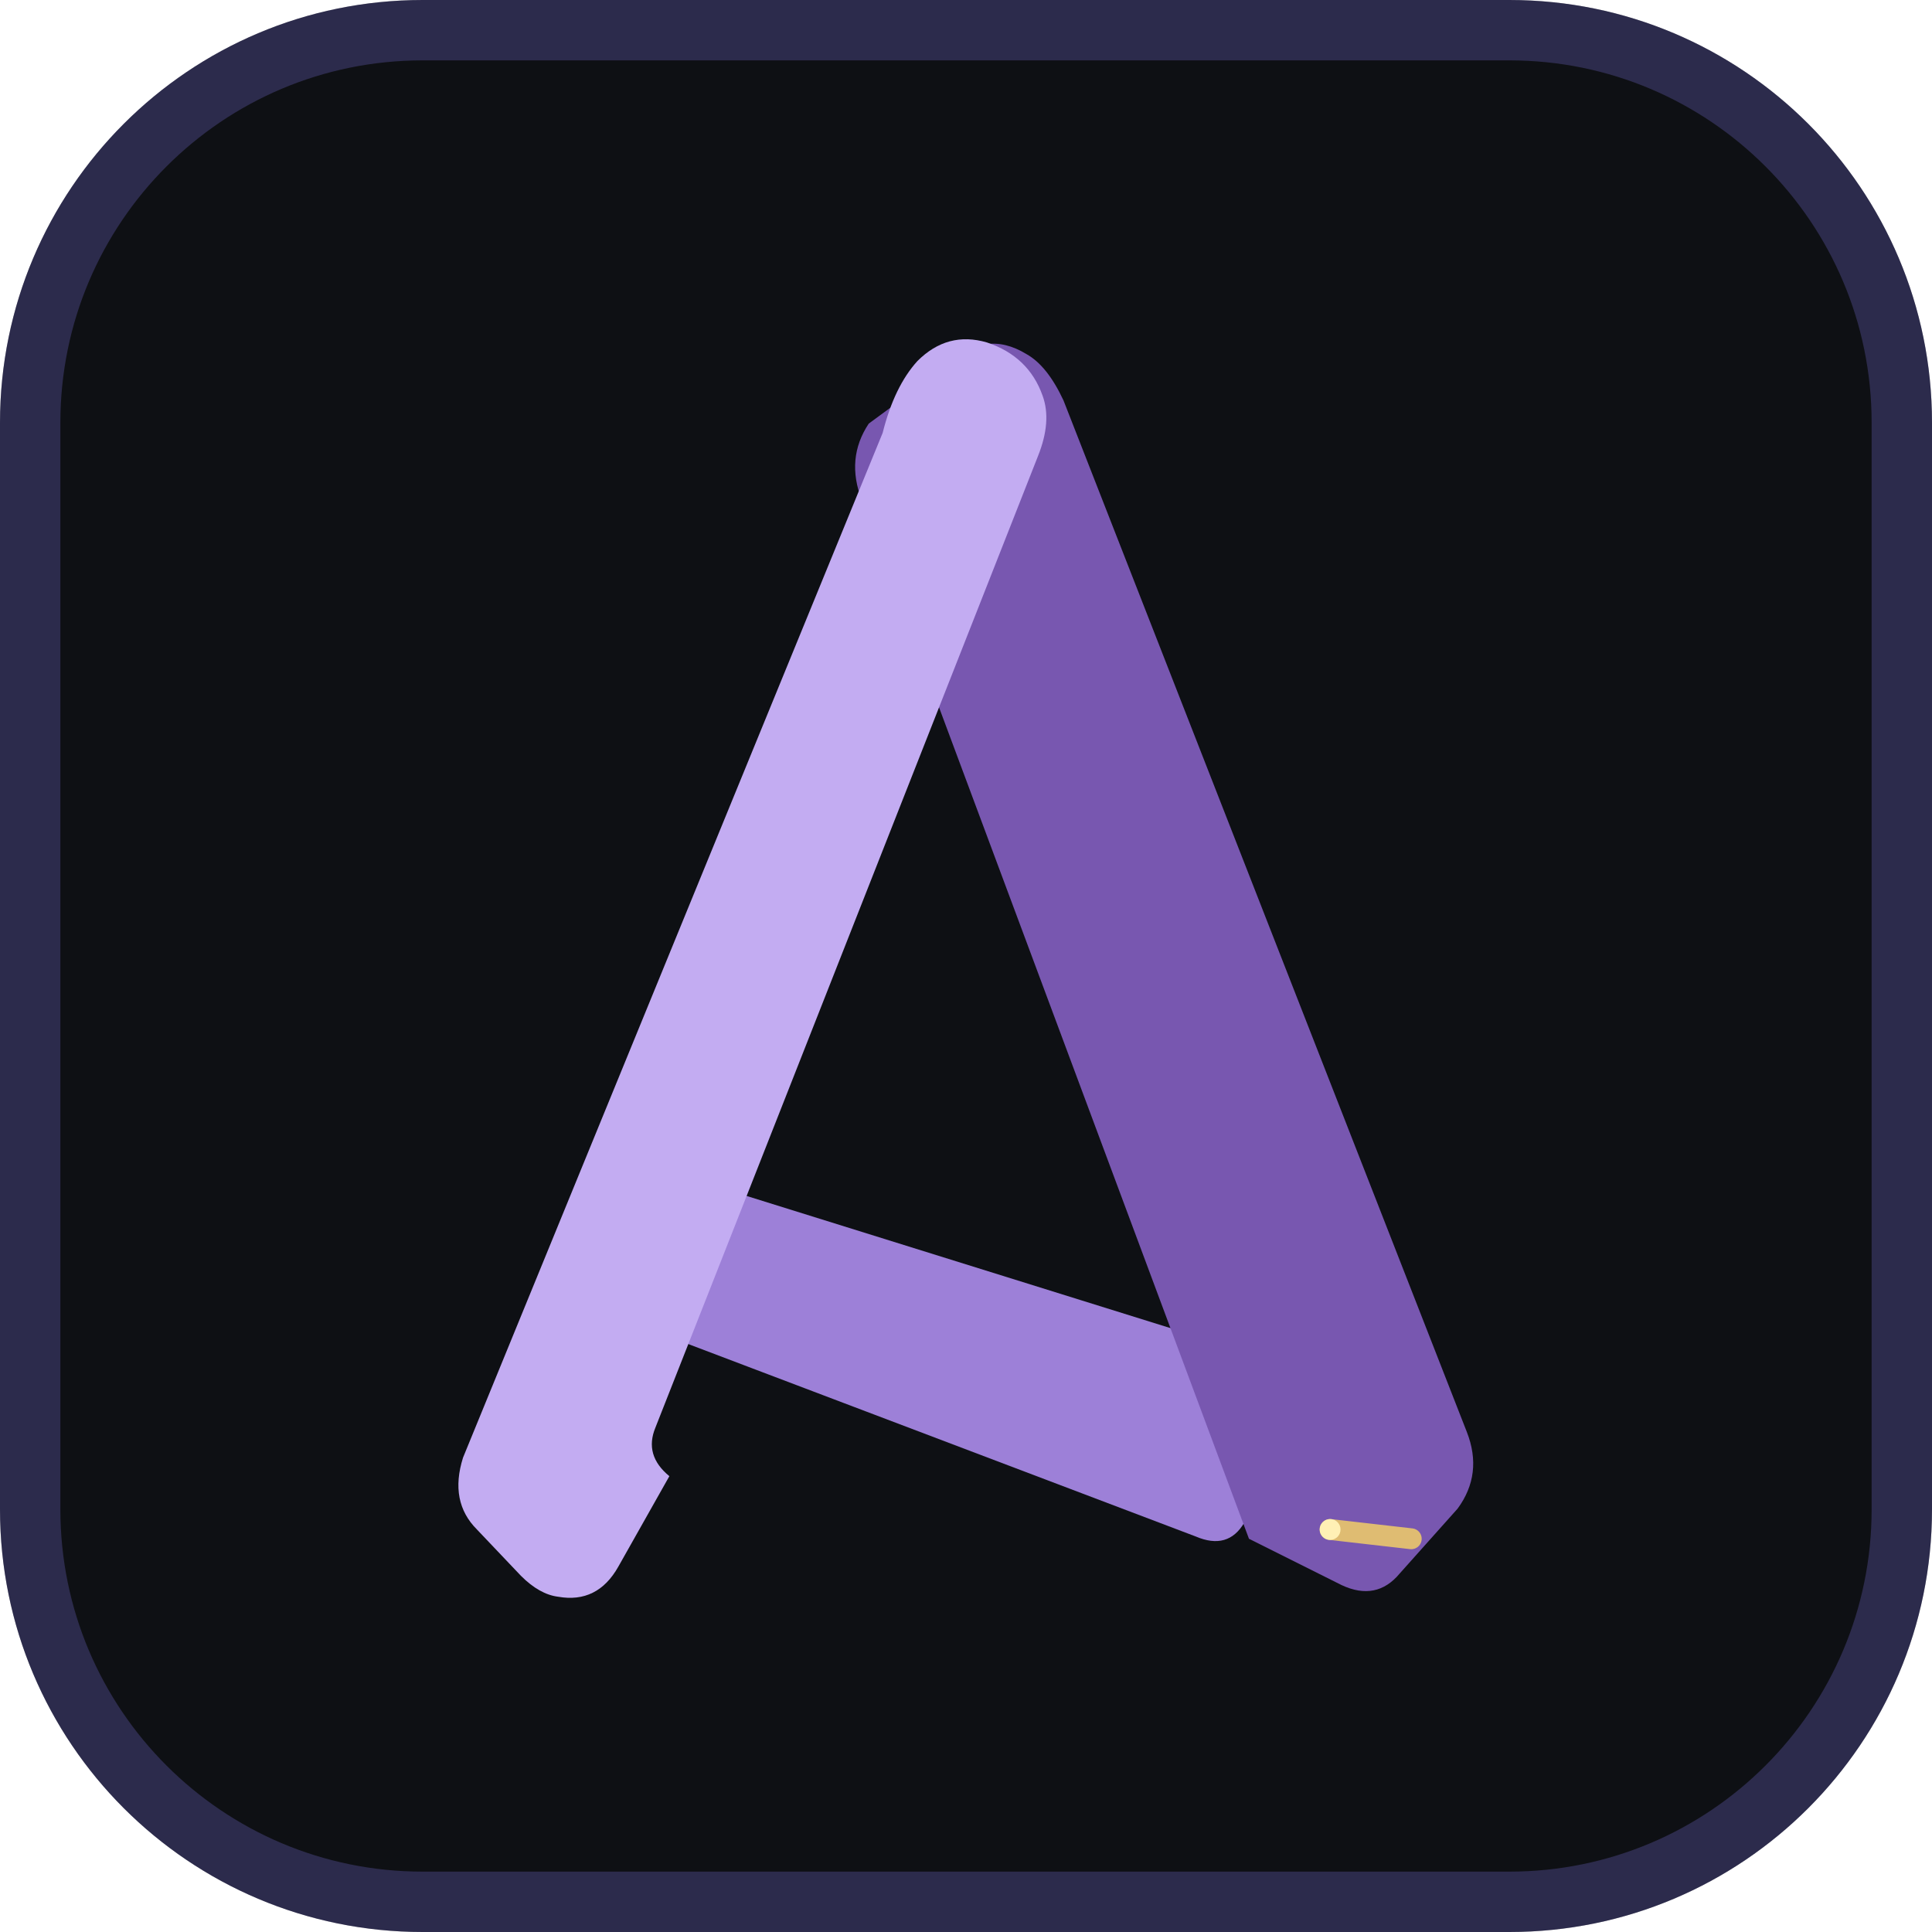
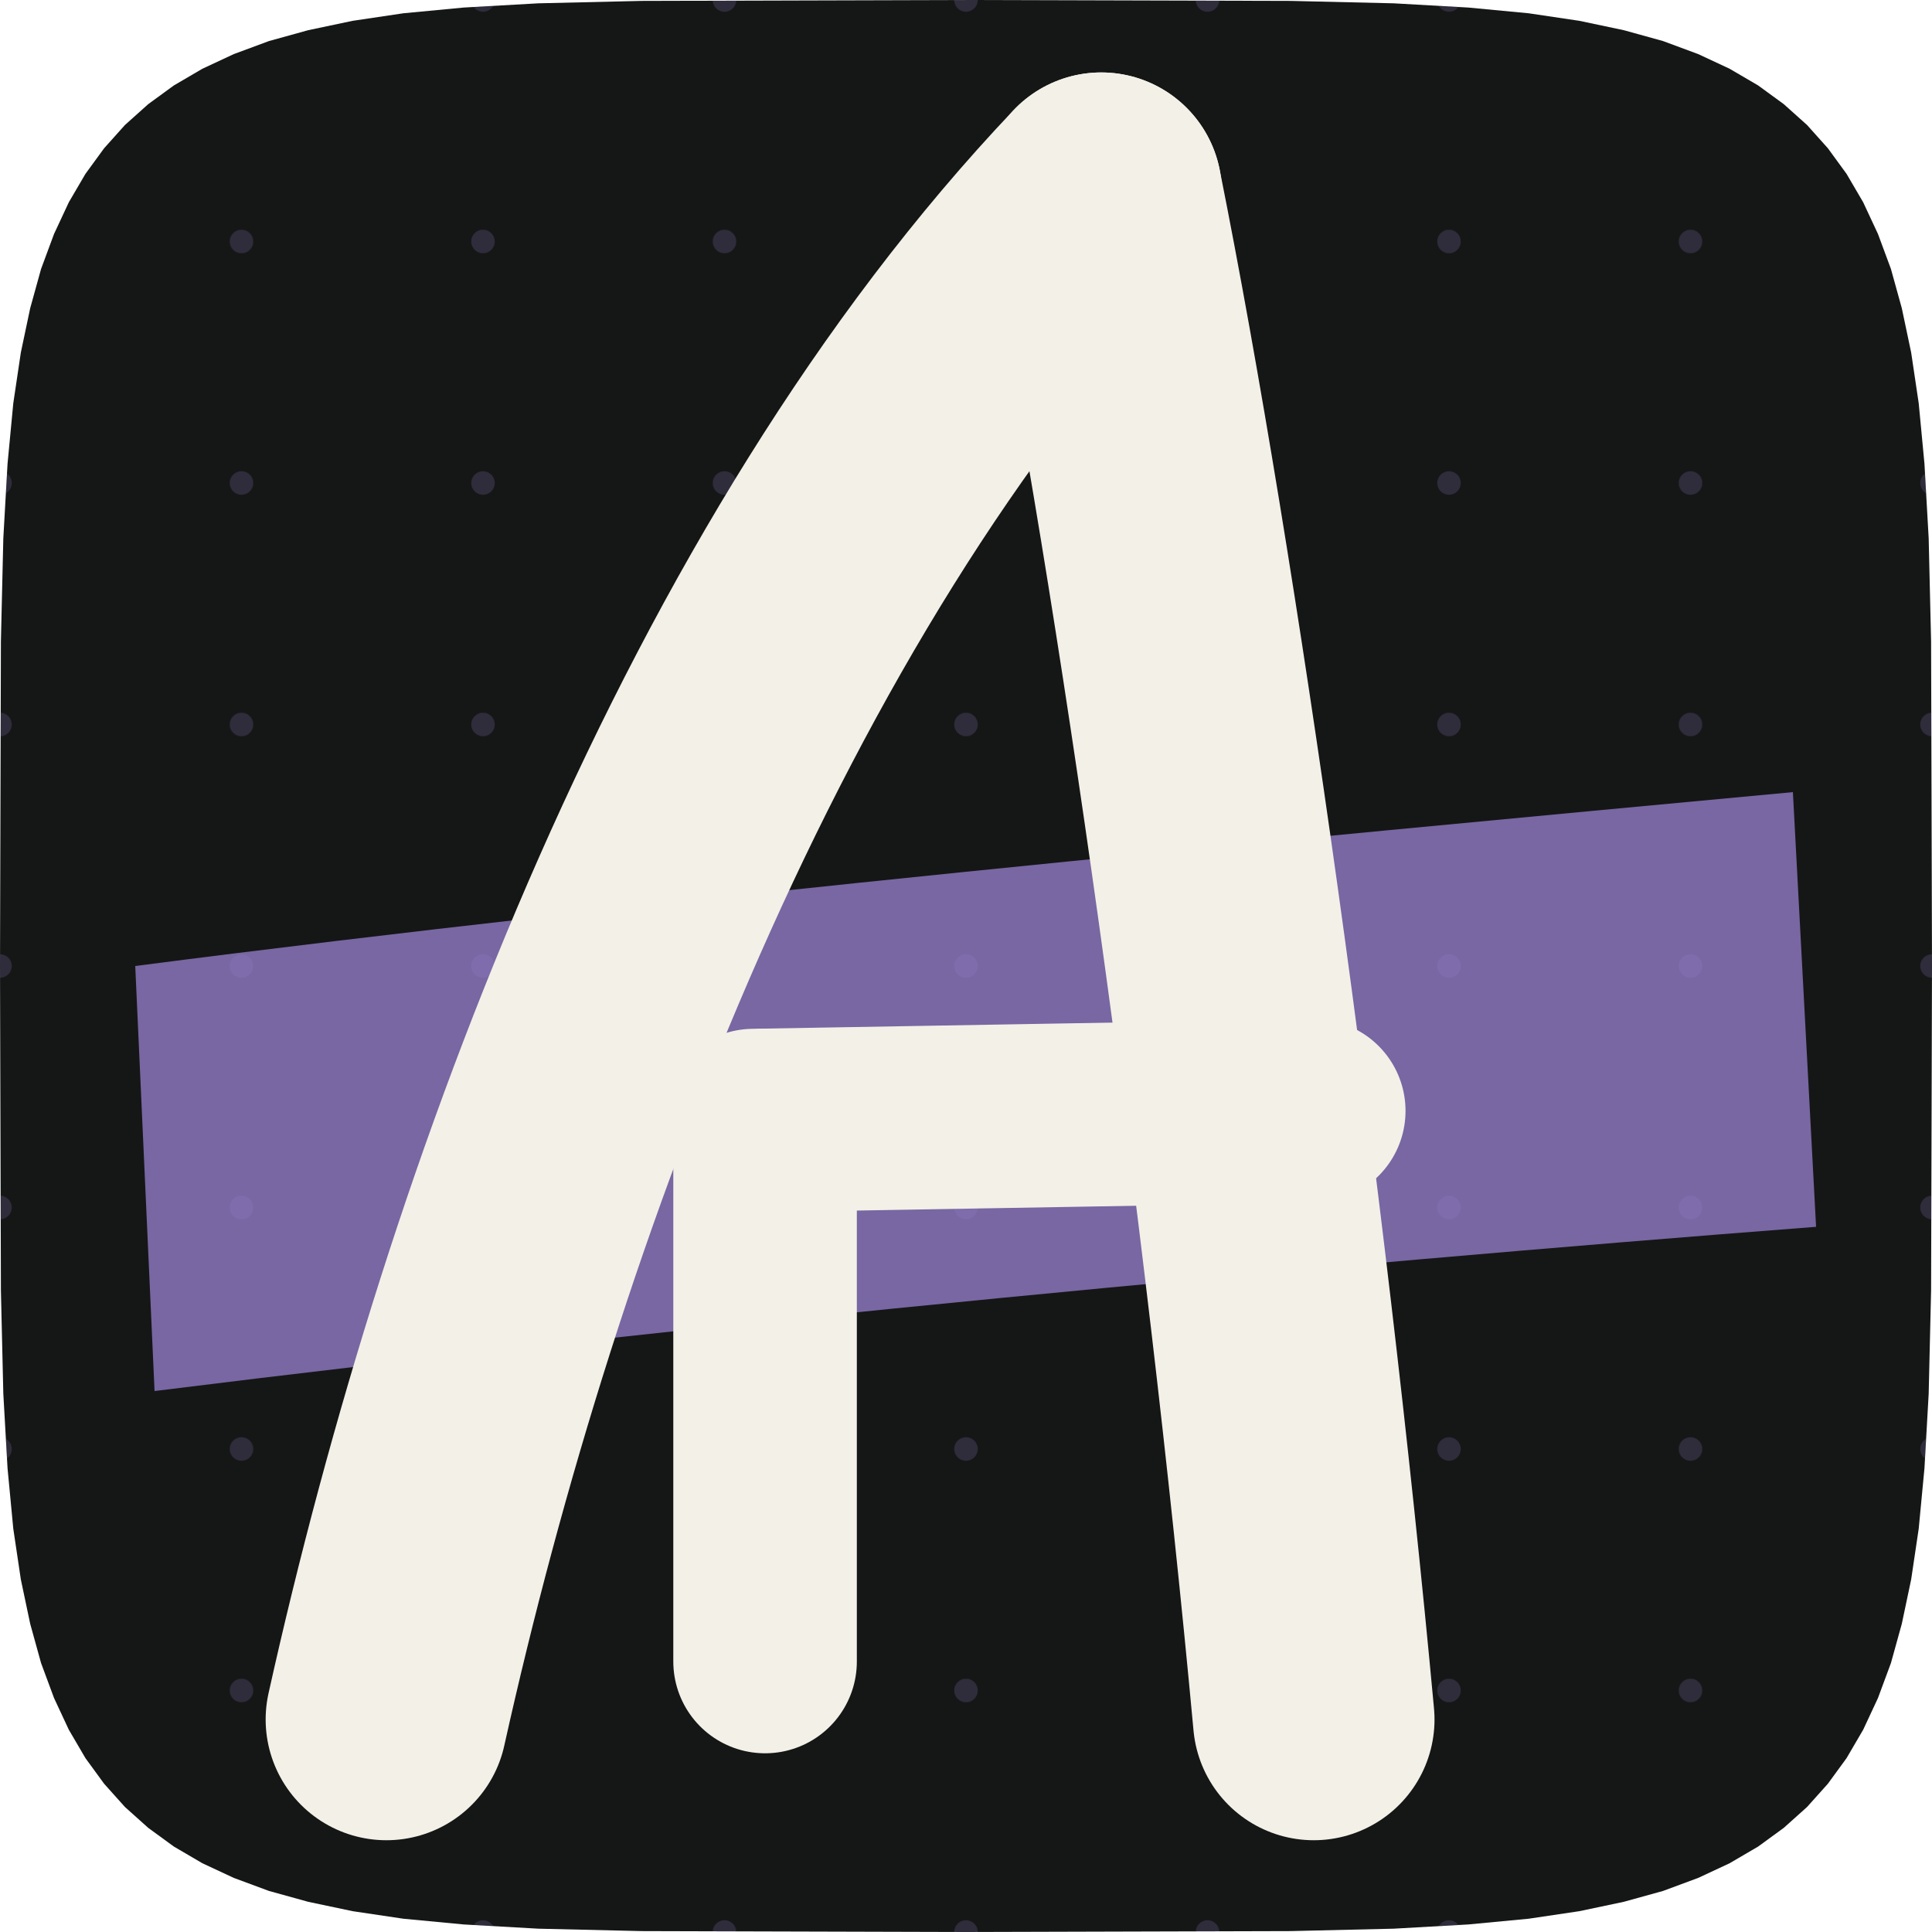
- <svg xmlns="http://www.w3.org/2000/svg" width="64" height="64" viewBox="0 0 64 64" fill="none">
-   <rect width="64" height="64" rx="14" fill="#0e1014" />
-   <rect x="1" y="1" width="62" height="62" rx="13" stroke="#8b7cf6" stroke-opacity="0.25" stroke-width="2" />
-   <g transform="translate(10.5 10.5) scale(0.0768)">
-     <g transform="translate(-235 -258)">
-       <path d="M375 623 L654 710 Q668 715 661 730 L635 778 Q628 790 614 784 L345 682 Z" fill="#9d80d8" />
-       <path d="M507 279 Q523 263 541 274 Q550 279 557 294 L731 739 Q738 757 727 772 L702 800 Q692 812 677 805 L637 785 L470 337 Q463 319 473 304 Z" fill="#7857b0" />
-       <path d="M494 277 Q507 264 524 269 Q542 275 548 292 Q552 303 546 318 L381 737 Q376 749 387 758 L365 797 Q356 813 339 810 Q331 809 323 801 L304 781 Q292 769 298 750 L479 308 Q484 288 494 277 Z" fill="#c3acf2" />
-       <path d="M672 781 L707 785" stroke="#dfbc72" stroke-width="9" stroke-linecap="round" />
-       <circle cx="672" cy="781" r="4.5" fill="#fff0b5" />
+ <svg xmlns="http://www.w3.org/2000/svg" width="64" height="64" viewBox="0 0 64 64" role="img" aria-label="Arcelle">
+   <defs>
+     <clipPath id="arcelle-tile">
+       <path d="M64 32L63.97 42.75L63.89 46.17L63.75 48.64L63.56 50.64L63.31 52.32L63 53.79L62.64 55.09L62.21 56.25L61.72 57.3L61.17 58.24L60.55 59.09L59.86 59.86L59.09 60.55L58.24 61.17L57.3 61.72L56.25 62.21L55.09 62.64L53.79 63L52.32 63.31L50.64 63.56L48.64 63.75L46.17 63.89L42.75 63.97L32 64L21.25 63.97L17.83 63.89L15.36 63.75L13.36 63.56L11.68 63.31L10.21 63L8.91 62.64L7.75 62.21L6.7 61.72L5.76 61.17L4.91 60.55L4.14 59.86L3.45 59.09L2.83 58.24L2.28 57.3L1.79 56.25L1.36 55.09L1 53.79L0.69 52.32L0.44 50.64L0.25 48.64L0.11 46.17L0.03 42.75L0 32L0.03 21.25L0.11 17.83L0.25 15.36L0.44 13.36L0.69 11.68L1 10.21L1.36 8.91L1.79 7.75L2.28 6.7L2.83 5.76L3.45 4.91L4.14 4.14L4.91 3.45L5.76 2.83L6.7 2.28L7.75 1.79L8.91 1.36L10.21 1L11.68 0.69L13.36 0.44L15.36 0.25L17.83 0.11L21.25 0.03L32 0L42.75 0.03L46.17 0.11L48.64 0.25L50.64 0.44L52.32 0.69L53.79 1L55.09 1.36L56.25 1.79L57.3 2.28L58.24 2.83L59.09 3.45L59.86 4.14L60.55 4.91L61.17 5.76L61.72 6.7L62.21 7.75L62.64 8.91L63 10.21L63.31 11.68L63.56 13.36L63.75 15.36L63.89 17.83L63.97 21.25Z" />
+     </clipPath>
+     <pattern id="arcelle-grid" x="28" y="28" width="8" height="8" patternUnits="userSpaceOnUse">
+       <circle cx="4" cy="4" r="0.39" fill="#9a82d1" fill-opacity="0.2" />
+     </pattern>
+   </defs>
+   <path fill="#151716" d="M64 32L63.97 42.75L63.89 46.17L63.75 48.64L63.56 50.64L63.31 52.32L63 53.79L62.64 55.09L62.21 56.25L61.72 57.3L61.17 58.24L60.55 59.09L59.86 59.86L59.09 60.55L58.24 61.17L57.3 61.72L56.25 62.21L55.09 62.64L53.79 63L52.32 63.31L50.64 63.56L48.64 63.75L46.17 63.89L42.75 63.97L32 64L21.25 63.97L17.83 63.89L15.36 63.75L13.36 63.56L11.68 63.31L10.21 63L8.91 62.64L7.75 62.21L6.7 61.72L5.76 61.17L4.91 60.55L4.14 59.86L3.45 59.09L2.83 58.24L2.28 57.3L1.79 56.25L1.36 55.09L1 53.79L0.69 52.32L0.44 50.64L0.25 48.64L0.11 46.17L0.03 42.75L0 32L0.03 21.25L0.11 17.83L0.25 15.36L0.44 13.36L0.69 11.68L1 10.21L1.36 8.91L1.79 7.75L2.28 6.7L2.83 5.76L3.45 4.91L4.14 4.14L4.91 3.45L5.76 2.83L6.7 2.28L7.75 1.79L8.91 1.36L10.21 1L11.68 0.69L13.36 0.44L15.36 0.25L17.83 0.11L21.25 0.03L32 0L42.75 0.03L46.17 0.11L48.64 0.25L50.64 0.44L52.32 0.69L53.79 1L55.09 1.36L56.25 1.79L57.3 2.28L58.24 2.83L59.09 3.45L59.86 4.14L60.55 4.91L61.17 5.76L61.72 6.7L62.21 7.75L62.64 8.91L63 10.21L63.31 11.68L63.56 13.36L63.75 15.36L63.89 17.83L63.97 21.25Z" />
+   <rect width="64" height="64" fill="url(#arcelle-grid)" clip-path="url(#arcelle-tile)" />
+   <g transform="scale(0.64)">
+     <path fill="#9a82d1" fill-opacity="0.75" d="M8 72C36 68.5 68 65.5 94 63.5L92.8 41C66 43.5 34 46.5 7 50Z" />
+     <g fill="none" stroke="#f3f0e7" stroke-linecap="round" stroke-linejoin="round">
+       <path d="M20 89C26 62 38 30 57 10" stroke-width="12.5" />
+       <path d="M57 10C61 30 65.5 62 68 89" stroke-width="12.5" />
+       <path d="M39 58L68 57.5" stroke-width="9.5" />
+       <path d="M39.6 58L39.6 86" stroke-width="9.5" />
    </g>
  </g>
</svg>
